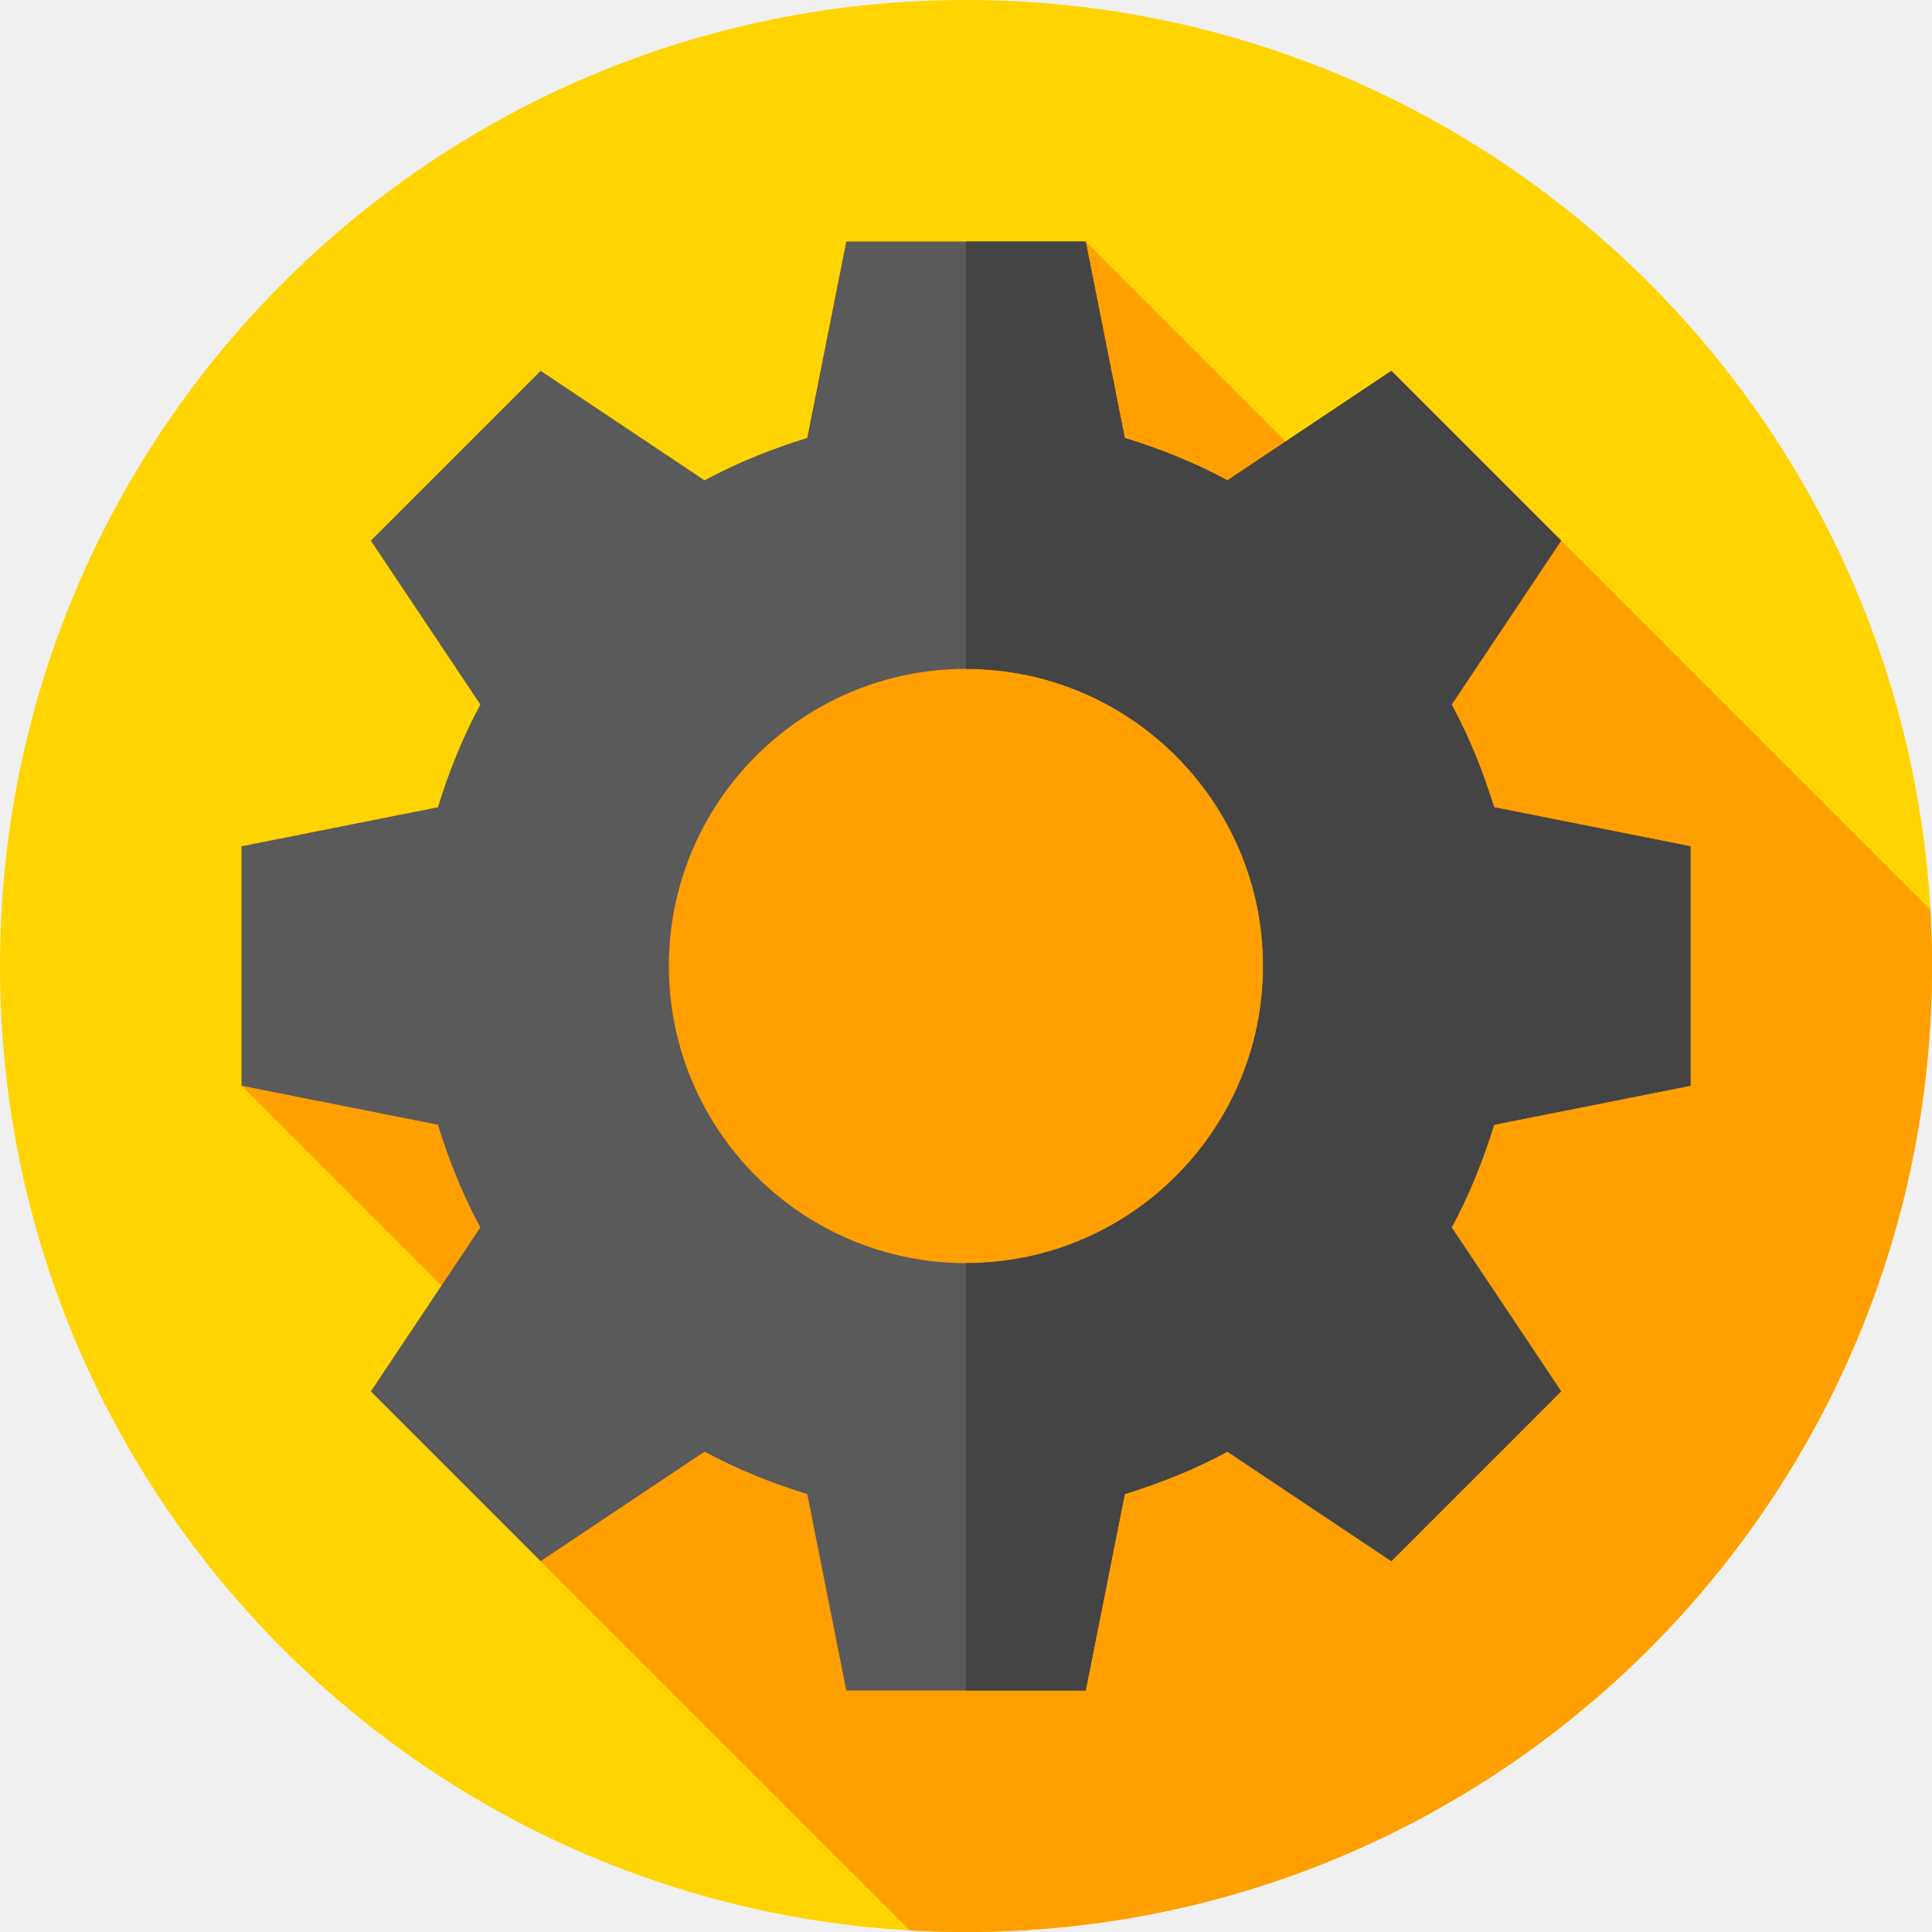
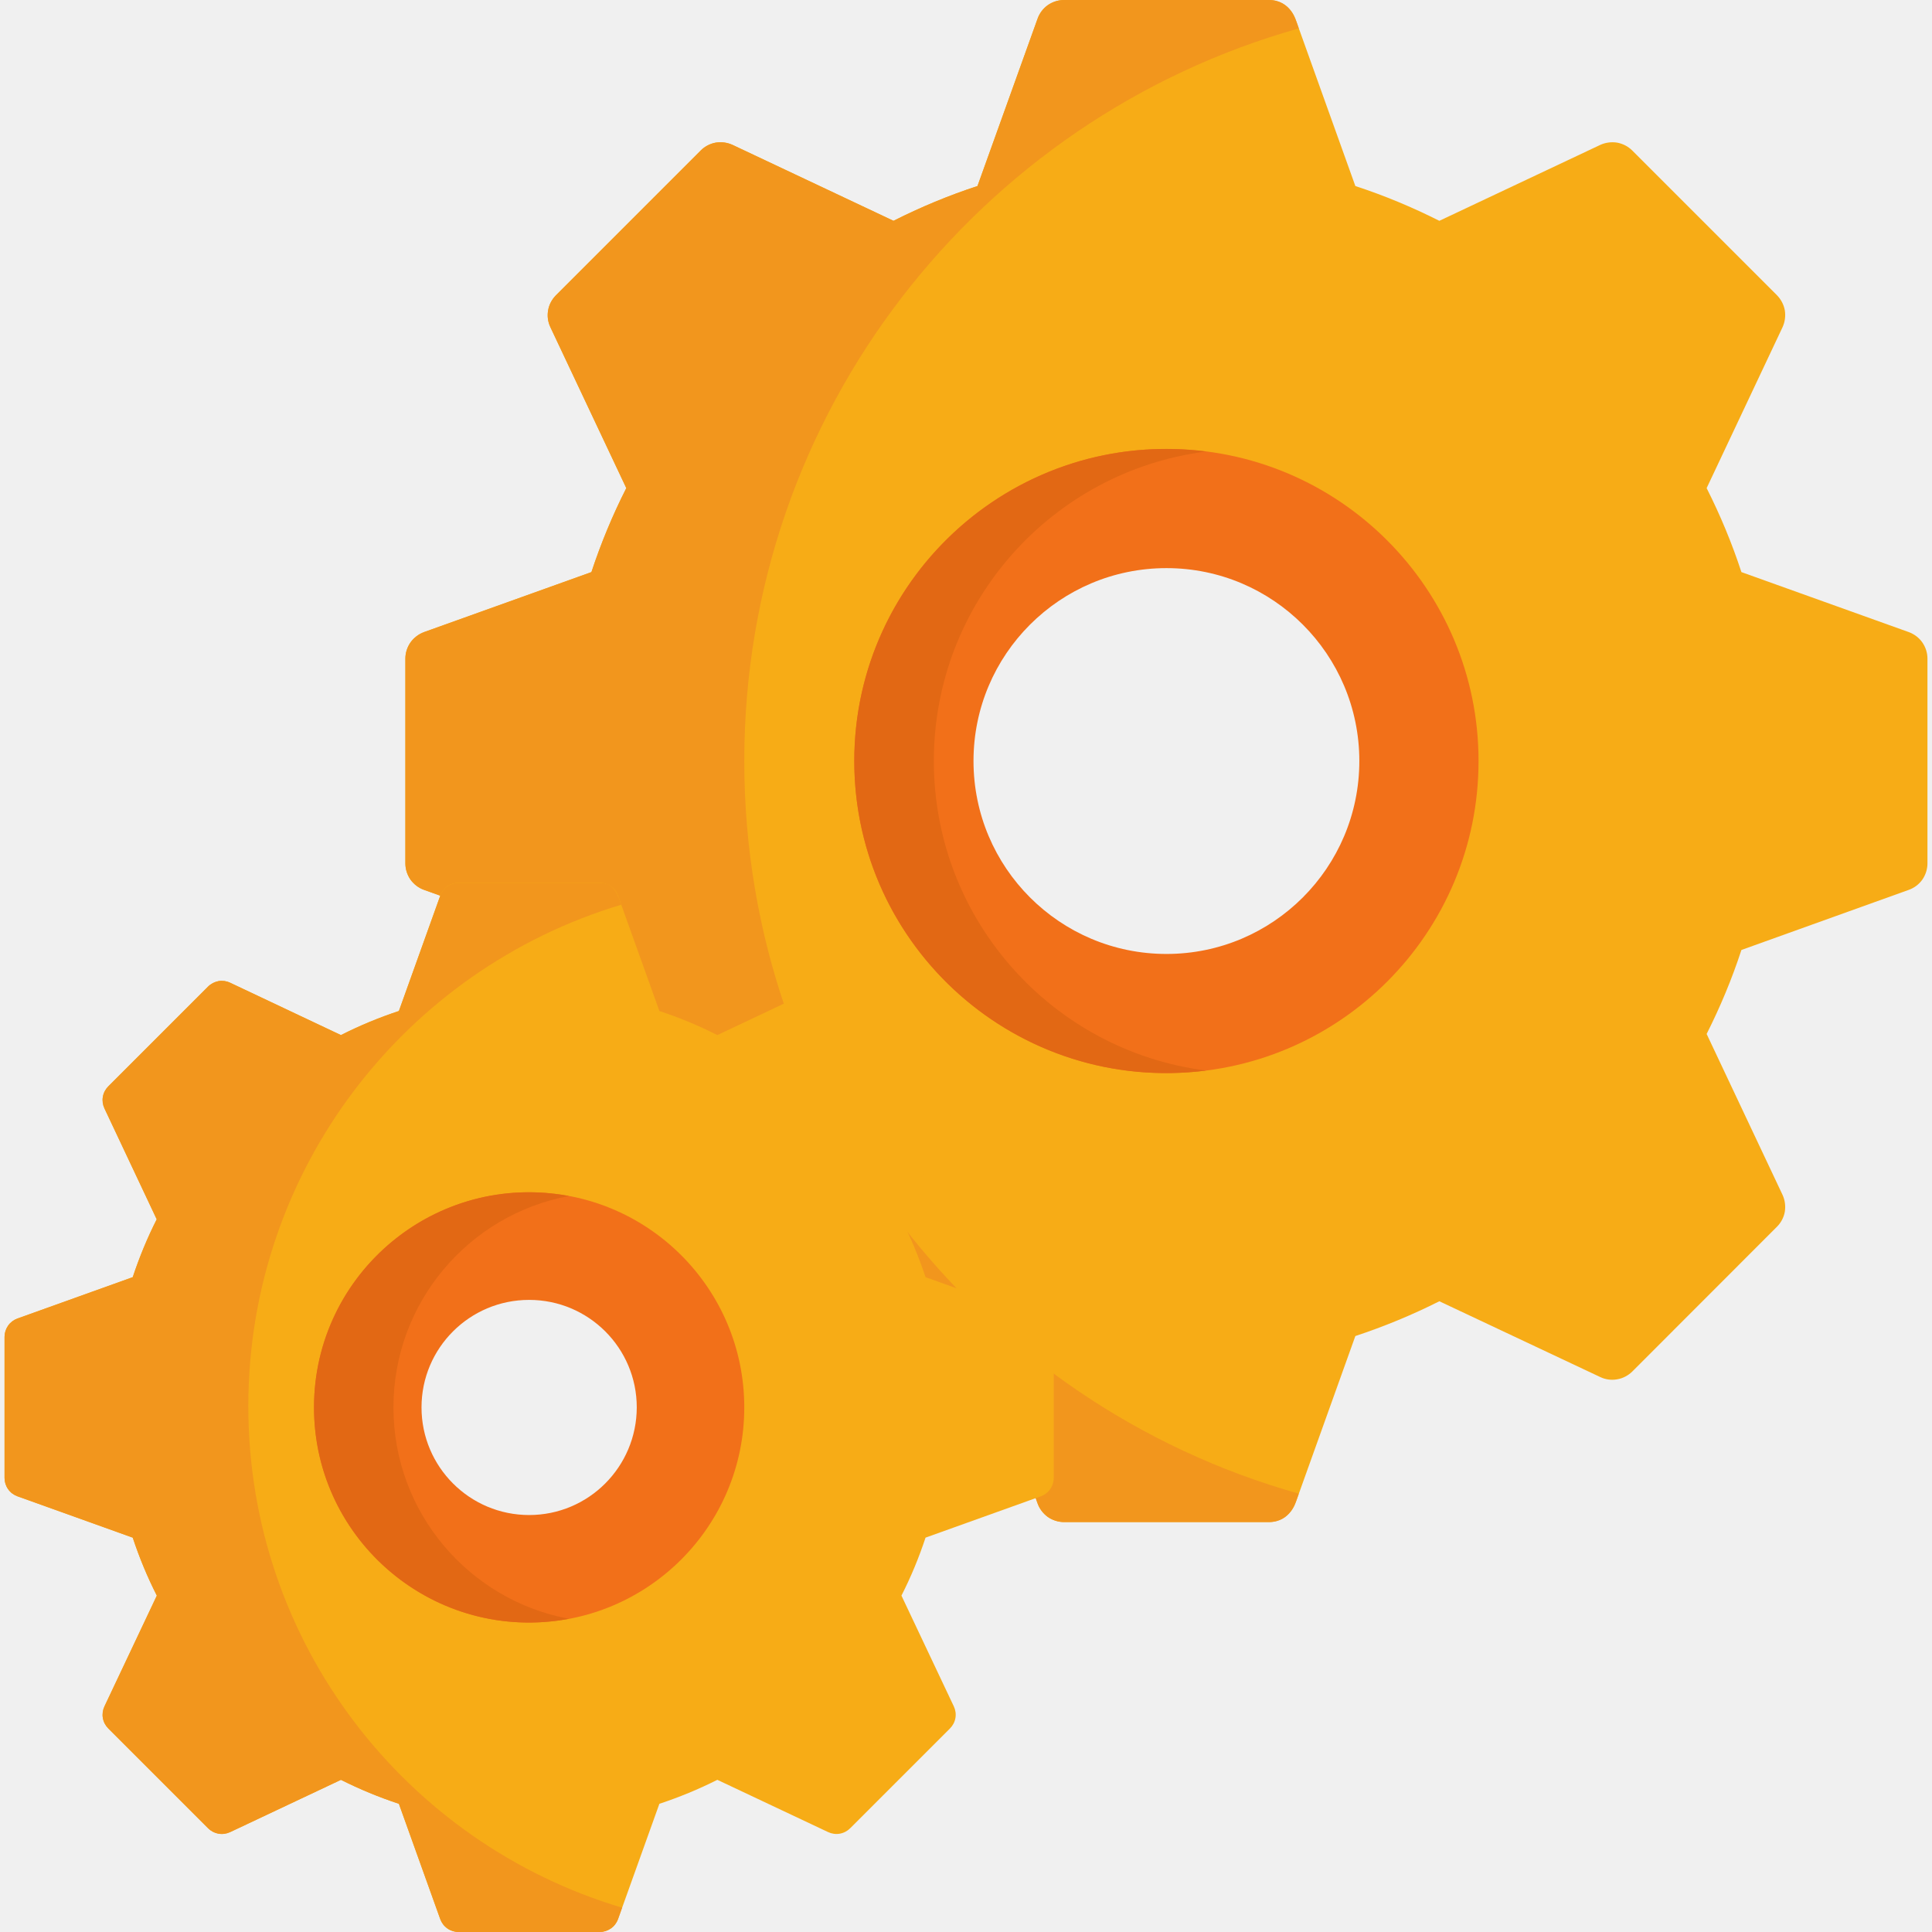
- <svg xmlns="http://www.w3.org/2000/svg" width="24" height="24" viewBox="0 0 24 24" fill="none">
-   <g clip-path="url(#clip0_205_68)">
-     <path d="M12 24C18.627 24 24 18.627 24 12C24 5.373 18.627 0 12 0C5.373 0 0 5.373 0 12C0 18.627 5.373 24 12 24Z" fill="#FFD400" />
-     <path d="M24 12C24 11.766 23.992 11.533 23.979 11.302L17.284 4.607L16.969 5.531L15.971 5.484L13.487 3L3 13.487L5.484 15.971L6.703 19.381L11.302 23.979C11.533 23.992 11.766 24 12 24C18.627 24 24 18.627 24 12Z" fill="#FF9F00" />
-     <path d="M21 13.487V10.513L18.56 10.028C18.423 9.585 18.254 9.163 18.033 8.752L19.393 6.716L17.284 4.607L15.248 5.967C14.837 5.746 14.415 5.577 13.972 5.44L13.487 3H10.513L10.028 5.44C9.585 5.577 9.163 5.746 8.752 5.967L6.716 4.607L4.607 6.716L5.967 8.752C5.746 9.163 5.577 9.585 5.44 10.028L3 10.513V13.487L5.44 13.972C5.577 14.415 5.746 14.837 5.967 15.248L4.607 17.284L6.716 19.393L8.752 18.033C9.163 18.254 9.585 18.423 10.028 18.56L10.513 21H13.487L13.972 18.56C14.415 18.423 14.837 18.254 15.248 18.033L17.284 19.393L19.393 17.284L18.033 15.248C18.254 14.837 18.423 14.415 18.56 13.972L21 13.487ZM12 15.691C9.964 15.691 8.309 14.036 8.309 12C8.309 9.964 9.964 8.309 12 8.309C14.036 8.309 15.691 9.964 15.691 12C15.691 14.036 14.036 15.691 12 15.691Z" fill="#5A5A5A" />
-     <path d="M18.56 13.972C18.423 14.415 18.254 14.837 18.033 15.248L19.393 17.284L17.284 19.393L15.248 18.033C14.837 18.254 14.415 18.423 13.972 18.56L13.487 21H12V15.691C14.036 15.691 15.691 14.036 15.691 12C15.691 9.964 14.036 8.309 12 8.309V3H13.487L13.972 5.44C14.415 5.577 14.837 5.746 15.248 5.967L17.284 4.607L19.393 6.716L18.033 8.752C18.254 9.163 18.423 9.585 18.56 10.028L21 10.513V13.487L18.56 13.972Z" fill="#444444" />
+ <svg xmlns="http://www.w3.org/2000/svg" width="17" height="17" viewBox="0 0 17 17" fill="none">
+   <g clip-path="url(#clip0_216_107)">
+     <path d="M16.796 5.562L15.323 5.034H15.323C15.24 4.78 15.137 4.533 15.017 4.295L15.685 2.879C15.706 2.833 15.713 2.781 15.705 2.731C15.696 2.681 15.672 2.635 15.636 2.598L14.362 1.324C14.326 1.288 14.279 1.264 14.229 1.255C14.179 1.247 14.127 1.254 14.081 1.275L12.665 1.943H12.665C12.427 1.823 12.18 1.72 11.926 1.637L11.398 0.164C11.38 0.116 11.349 0.074 11.307 0.045C11.265 0.016 11.216 7.9916e-06 11.165 0L9.363 0C9.312 3.18262e-06 9.262 0.016 9.22 0.045C9.179 0.074 9.147 0.116 9.13 0.164L8.601 1.637C8.347 1.72 8.1 1.823 7.862 1.943L6.446 1.275C6.4 1.254 6.349 1.247 6.298 1.255C6.248 1.264 6.202 1.288 6.166 1.324L4.892 2.598C4.856 2.635 4.831 2.681 4.823 2.731C4.814 2.781 4.821 2.833 4.843 2.879L5.511 4.295C5.39 4.533 5.288 4.78 5.204 5.034L3.731 5.562C3.683 5.58 3.642 5.611 3.612 5.653C3.583 5.695 3.567 5.744 3.567 5.795V7.597C3.567 7.648 3.583 7.698 3.612 7.74C3.642 7.781 3.683 7.813 3.731 7.83L5.204 8.359C5.288 8.613 5.39 8.86 5.511 9.098L4.843 10.514C4.821 10.56 4.814 10.611 4.823 10.662C4.831 10.712 4.856 10.758 4.892 10.794L6.166 12.068C6.202 12.104 6.248 12.129 6.298 12.137C6.349 12.146 6.4 12.139 6.446 12.117L7.862 11.45C8.1 11.57 8.347 11.672 8.601 11.756L9.13 13.229C9.147 13.277 9.179 13.318 9.22 13.348C9.262 13.377 9.312 13.393 9.363 13.393H11.165C11.216 13.393 11.265 13.377 11.307 13.348C11.349 13.318 11.38 13.277 11.398 13.229L11.926 11.756C12.18 11.672 12.427 11.57 12.665 11.45L14.081 12.117C14.127 12.139 14.179 12.146 14.229 12.137C14.279 12.129 14.326 12.104 14.362 12.069L15.636 10.794C15.672 10.758 15.696 10.712 15.705 10.662C15.713 10.611 15.706 10.56 15.685 10.514L15.017 9.098C15.137 8.86 15.24 8.613 15.323 8.359L16.796 7.83C16.844 7.813 16.886 7.781 16.915 7.74C16.944 7.698 16.96 7.648 16.96 7.597V5.795C16.96 5.744 16.944 5.695 16.915 5.653C16.886 5.611 16.844 5.58 16.796 5.562ZM10.292 8.84C9.108 8.84 8.148 7.88 8.148 6.696C8.148 5.512 9.108 4.552 10.292 4.552C11.476 4.552 12.436 5.512 12.436 6.696C12.436 7.88 11.476 8.84 10.292 8.84Z" fill="#F7AC16" />
+     <path d="M10.264 3.95C8.747 3.95 7.517 5.18 7.517 6.696C7.517 8.213 8.747 9.442 10.264 9.442C11.78 9.442 13.01 8.213 13.01 6.696C13.01 5.18 11.78 3.95 10.264 3.95ZM10.264 8.394C9.326 8.394 8.566 7.634 8.566 6.696C8.566 5.759 9.326 4.999 10.264 4.999C11.201 4.999 11.961 5.759 11.961 6.696C11.961 7.634 11.201 8.394 10.264 8.394Z" fill="#F27019" />
+     <path d="M6.549 6.696C6.549 3.628 8.613 1.042 11.428 0.25C11.403 0.178 11.36 0 11.165 0H9.363C9.312 3.18262e-06 9.262 0.016 9.22 0.045C9.179 0.074 9.147 0.116 9.13 0.164L8.601 1.637C8.347 1.72 8.1 1.823 7.862 1.943L6.446 1.275C6.4 1.254 6.349 1.247 6.298 1.255C6.248 1.264 6.202 1.288 6.166 1.324L4.892 2.598C4.856 2.635 4.831 2.681 4.823 2.731C4.814 2.781 4.821 2.833 4.843 2.879L5.511 4.295C5.39 4.533 5.288 4.78 5.204 5.034L3.731 5.562C3.683 5.58 3.642 5.611 3.612 5.653C3.583 5.695 3.567 5.744 3.567 5.795V7.597C3.567 7.648 3.583 7.698 3.612 7.74C3.642 7.781 3.683 7.813 3.731 7.83L5.204 8.359C5.288 8.613 5.39 8.86 5.511 9.098L4.843 10.514C4.821 10.56 4.814 10.611 4.823 10.662C4.831 10.712 4.856 10.758 4.892 10.794L6.166 12.068C6.202 12.104 6.248 12.129 6.298 12.137C6.349 12.146 6.4 12.139 6.446 12.117L7.862 11.45C8.1 11.57 8.347 11.672 8.601 11.756L9.13 13.229C9.147 13.277 9.179 13.318 9.22 13.348C9.262 13.377 9.312 13.393 9.363 13.393H11.165C11.361 13.393 11.403 13.213 11.428 13.143C8.613 12.351 6.549 9.765 6.549 6.696Z" fill="#F2961D" />
+     <path d="M9.159 11.602L8.144 11.238H8.144C8.086 11.063 8.015 10.893 7.932 10.729L8.393 9.753C8.408 9.721 8.413 9.685 8.407 9.651C8.4 9.616 8.384 9.584 8.359 9.559L7.481 8.681C7.456 8.656 7.424 8.639 7.389 8.633C7.355 8.627 7.319 8.632 7.287 8.647L6.312 9.108C6.147 9.024 5.977 8.954 5.802 8.896L5.438 7.881C5.426 7.848 5.404 7.819 5.375 7.799C5.346 7.779 5.312 7.768 5.277 7.768H4.035C4 7.768 3.965 7.779 3.937 7.799C3.908 7.819 3.886 7.848 3.874 7.881L3.51 8.896C3.335 8.954 3.165 9.024 3 9.108L2.024 8.647C1.993 8.632 1.957 8.627 1.922 8.633C1.888 8.64 1.856 8.656 1.831 8.681L0.953 9.559C0.928 9.584 0.911 9.616 0.905 9.651C0.899 9.685 0.904 9.721 0.919 9.753L1.379 10.729C1.296 10.893 1.226 11.063 1.168 11.238L0.153 11.602C0.12 11.614 0.091 11.636 0.071 11.665C0.051 11.694 0.04 11.728 0.04 11.763V13.005C0.04 13.04 0.051 13.075 0.071 13.103C0.091 13.132 0.12 13.154 0.153 13.166L1.168 13.53C1.226 13.705 1.296 13.875 1.38 14.04L0.919 15.015C0.904 15.047 0.899 15.083 0.905 15.117C0.911 15.152 0.928 15.184 0.953 15.209L1.831 16.087C1.856 16.112 1.888 16.128 1.923 16.135C1.957 16.141 1.993 16.136 2.025 16.121L3 15.661C3.165 15.744 3.335 15.814 3.51 15.872L3.874 16.887C3.886 16.92 3.908 16.949 3.937 16.969C3.965 16.989 4 17 4.035 17H5.277C5.312 17 5.346 16.989 5.375 16.969C5.404 16.949 5.426 16.92 5.438 16.887L5.802 15.872C5.977 15.814 6.147 15.744 6.312 15.661L7.287 16.121C7.319 16.136 7.355 16.141 7.389 16.135C7.424 16.129 7.456 16.112 7.481 16.087L8.359 15.209C8.384 15.184 8.401 15.152 8.407 15.117C8.413 15.083 8.408 15.047 8.393 15.015L7.932 14.04C8.016 13.875 8.086 13.705 8.144 13.53L9.159 13.166C9.192 13.154 9.221 13.132 9.241 13.103C9.261 13.075 9.272 13.04 9.272 13.005V11.763C9.272 11.728 9.261 11.694 9.241 11.665C9.221 11.636 9.192 11.614 9.159 11.602ZM4.656 13.757C3.898 13.757 3.283 13.142 3.283 12.384C3.283 11.626 3.898 11.011 4.656 11.011C5.414 11.011 6.029 11.626 6.029 12.384C6.029 13.142 5.414 13.757 4.656 13.757Z" fill="#F7AC16" />
+     <path d="M4.656 10.491C3.611 10.491 2.763 11.338 2.763 12.384C2.763 13.429 3.611 14.277 4.656 14.277C5.701 14.277 6.549 13.429 6.549 12.384C6.549 11.338 5.701 10.491 4.656 10.491ZM4.656 13.331C4.133 13.331 3.709 12.907 3.709 12.384C3.709 11.861 4.133 11.438 4.656 11.438C5.179 11.438 5.603 11.861 5.603 12.384C5.602 12.907 5.179 13.331 4.656 13.331Z" fill="#F27019" />
+     <path d="M8.217 6.696C8.217 5.298 9.262 4.145 10.613 3.973C8.958 3.763 7.517 5.052 7.517 6.696C7.517 8.339 8.956 9.63 10.613 9.42C9.262 9.248 8.217 8.094 8.217 6.696ZM3.462 12.384C3.462 11.458 4.127 10.688 5.006 10.524C3.837 10.305 2.763 11.201 2.763 12.384C2.763 13.565 3.835 14.463 5.006 14.244C4.127 14.08 3.462 13.31 3.462 12.384Z" fill="#E26814" />
+     <path d="M2.185 12.373C2.185 10.29 3.568 8.53 5.466 7.961C5.441 7.89 5.413 7.768 5.277 7.768H4.035C4 7.768 3.965 7.779 3.937 7.799C3.908 7.819 3.886 7.848 3.874 7.881L3.51 8.896C3.335 8.954 3.165 9.024 3 9.108L2.025 8.647C1.993 8.632 1.957 8.627 1.923 8.633C1.888 8.64 1.856 8.656 1.831 8.681L0.953 9.559C0.928 9.584 0.911 9.616 0.905 9.651C0.899 9.685 0.904 9.721 0.919 9.753L1.379 10.729C1.296 10.893 1.226 11.063 1.168 11.238L0.153 11.602C0.12 11.614 0.091 11.636 0.071 11.665C0.051 11.694 0.04 11.728 0.04 11.763V13.005C0.04 13.04 0.051 13.075 0.071 13.103C0.091 13.132 0.12 13.154 0.153 13.166L1.168 13.53C1.226 13.705 1.296 13.875 1.38 14.04L0.919 15.015C0.904 15.047 0.899 15.083 0.905 15.117C0.911 15.152 0.928 15.184 0.953 15.209L1.831 16.087C1.856 16.112 1.888 16.129 1.923 16.135C1.957 16.141 1.993 16.136 2.025 16.121L3 15.661C3.165 15.744 3.335 15.814 3.51 15.872L3.874 16.887C3.886 16.92 3.908 16.949 3.937 16.969C3.965 16.989 4 17 4.035 17H5.277C5.312 17 5.346 16.989 5.375 16.969C5.404 16.949 5.426 16.92 5.438 16.887L5.474 16.786C3.572 16.22 2.185 14.459 2.185 12.373Z" fill="#F2961D" />
  </g>
  <defs>
-     <clipPath id="clip0_205_68">
-       <rect width="24" height="24" fill="white" />
+     <clipPath id="clip0_216_107">
+       <rect width="17" height="17" fill="white" />
    </clipPath>
  </defs>
</svg>
